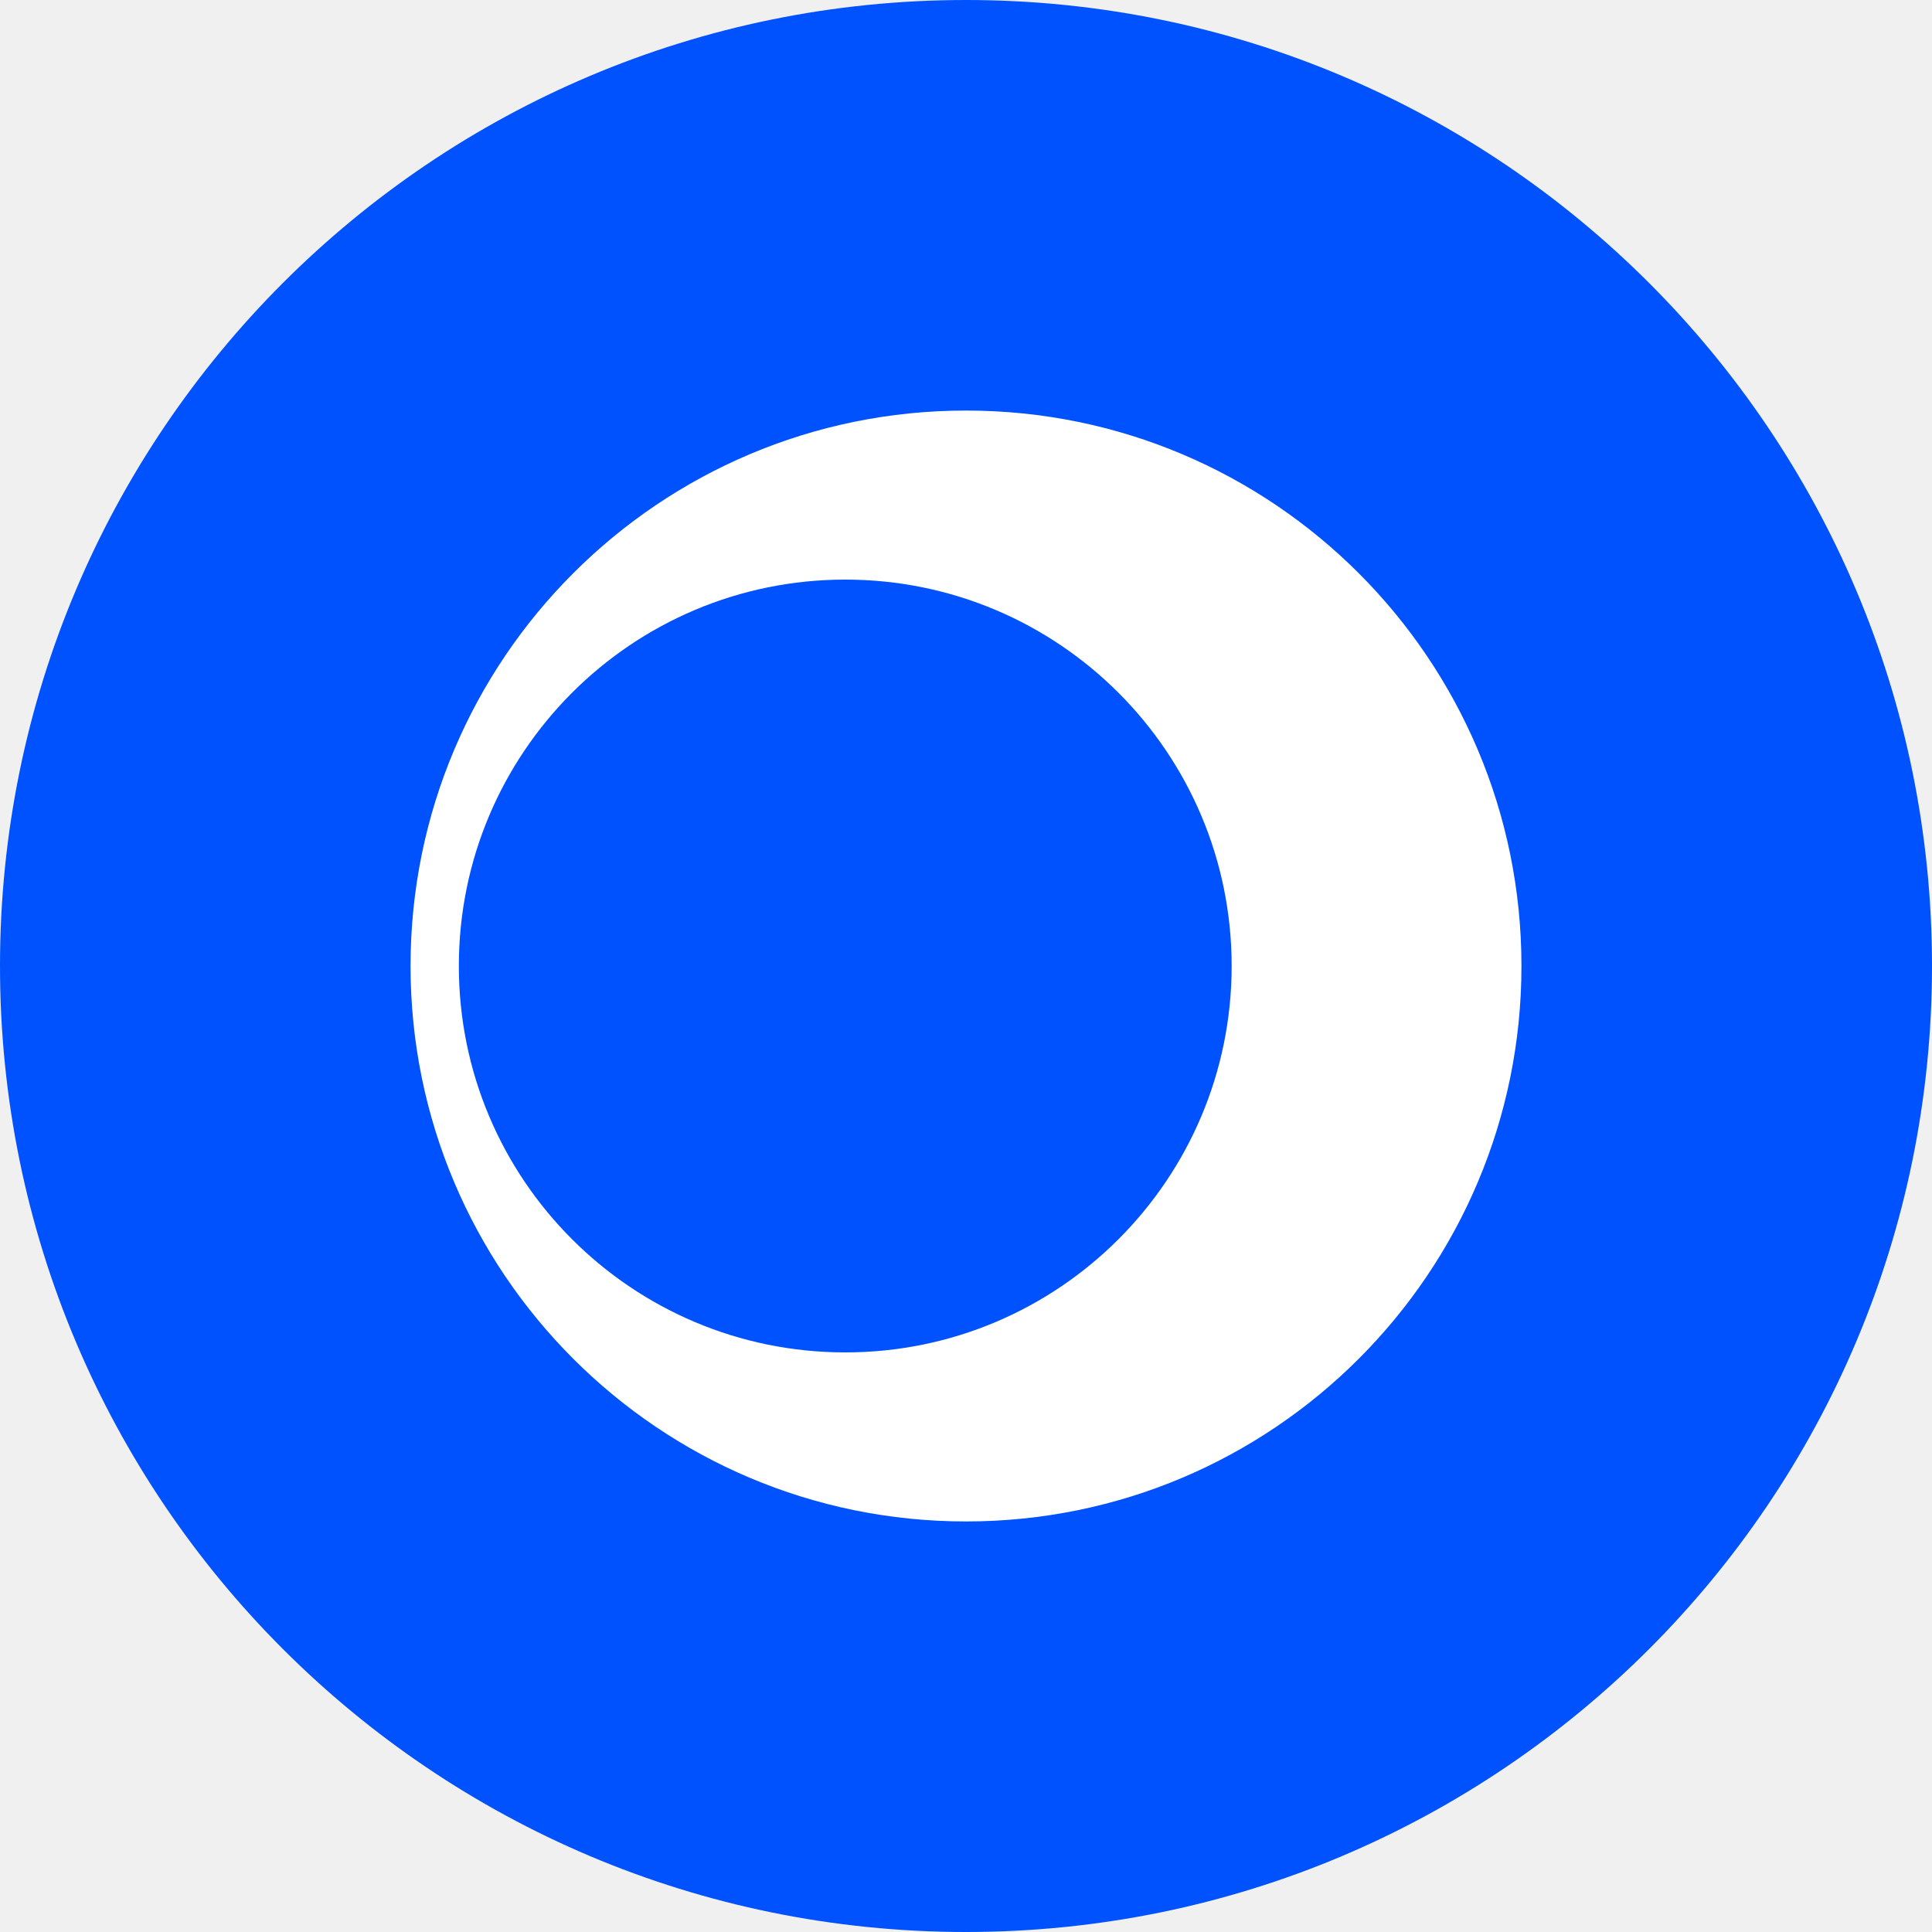
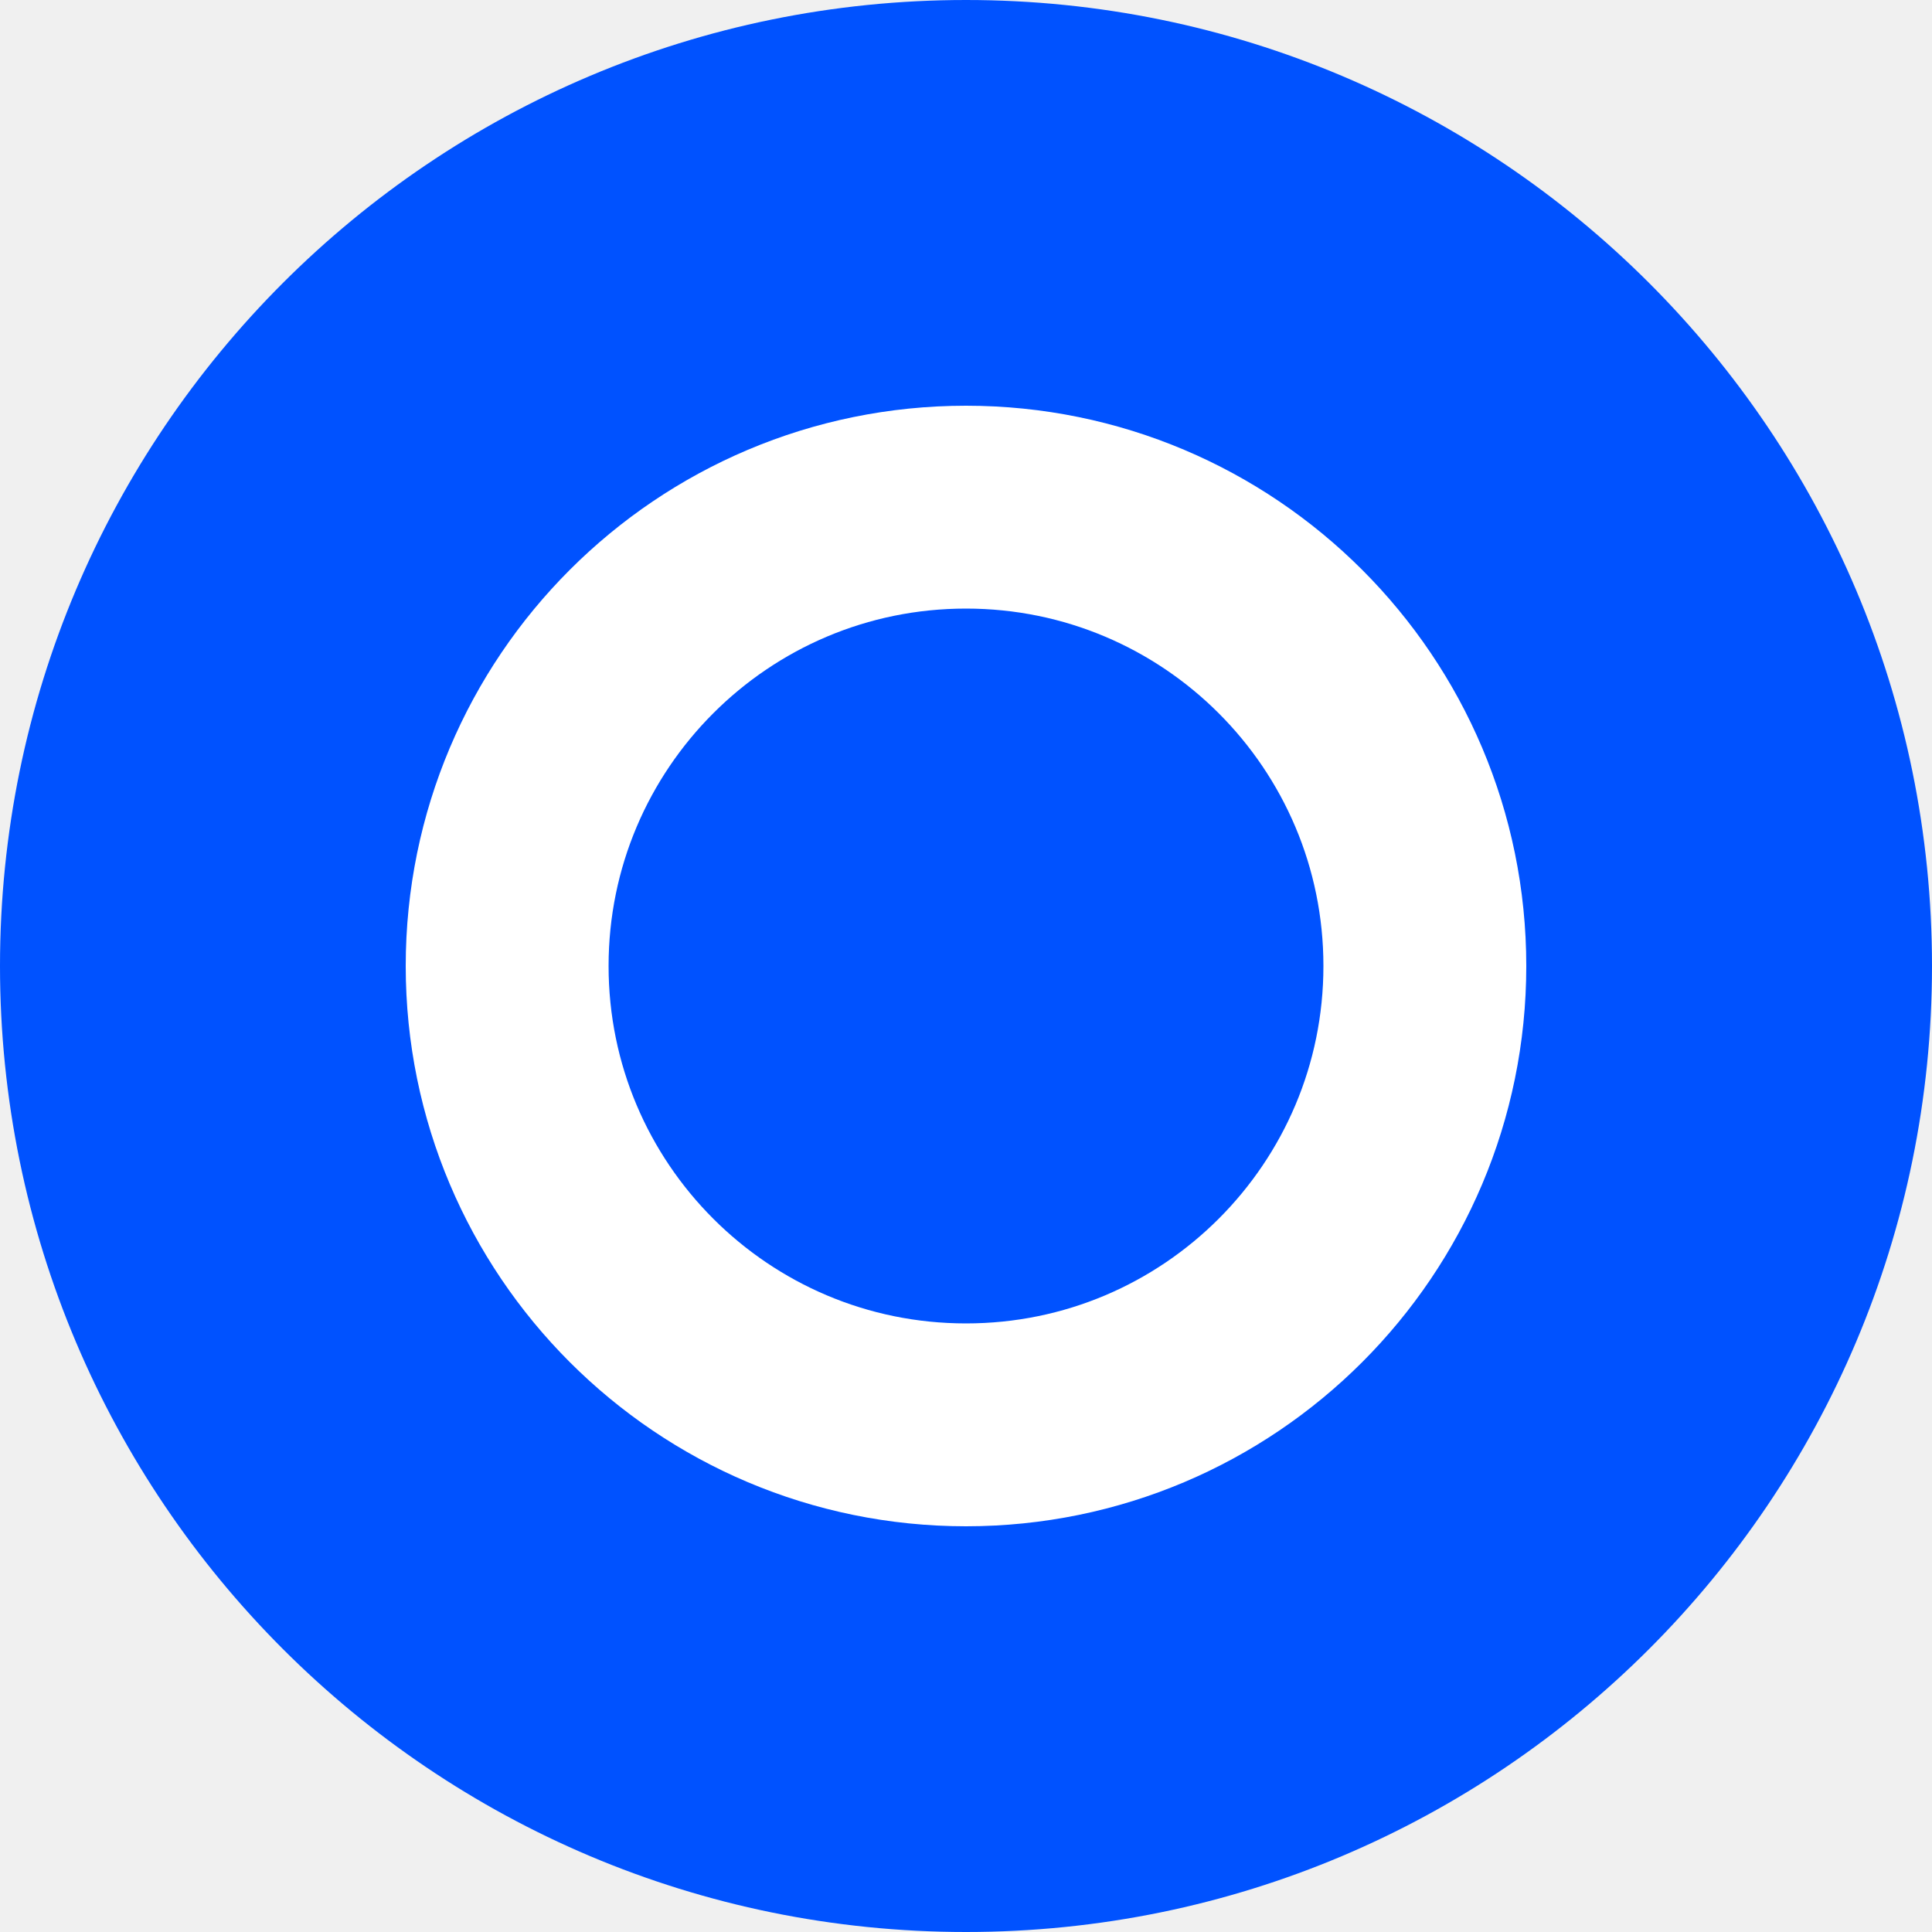
<svg xmlns="http://www.w3.org/2000/svg" viewBox="0 0 40 40">
  <circle cx="20" cy="20" r="20" fill="#0052FF" />
-   <circle cx="20" cy="20" r="11.5" fill="white" />
-   <circle cx="17.5" cy="20" r="8" fill="#0052FF" />
+   <circle cx="20" cy="20" r="9.5" fill="none" stroke="#FFFFFF" stroke-width="4.2" />
</svg>
